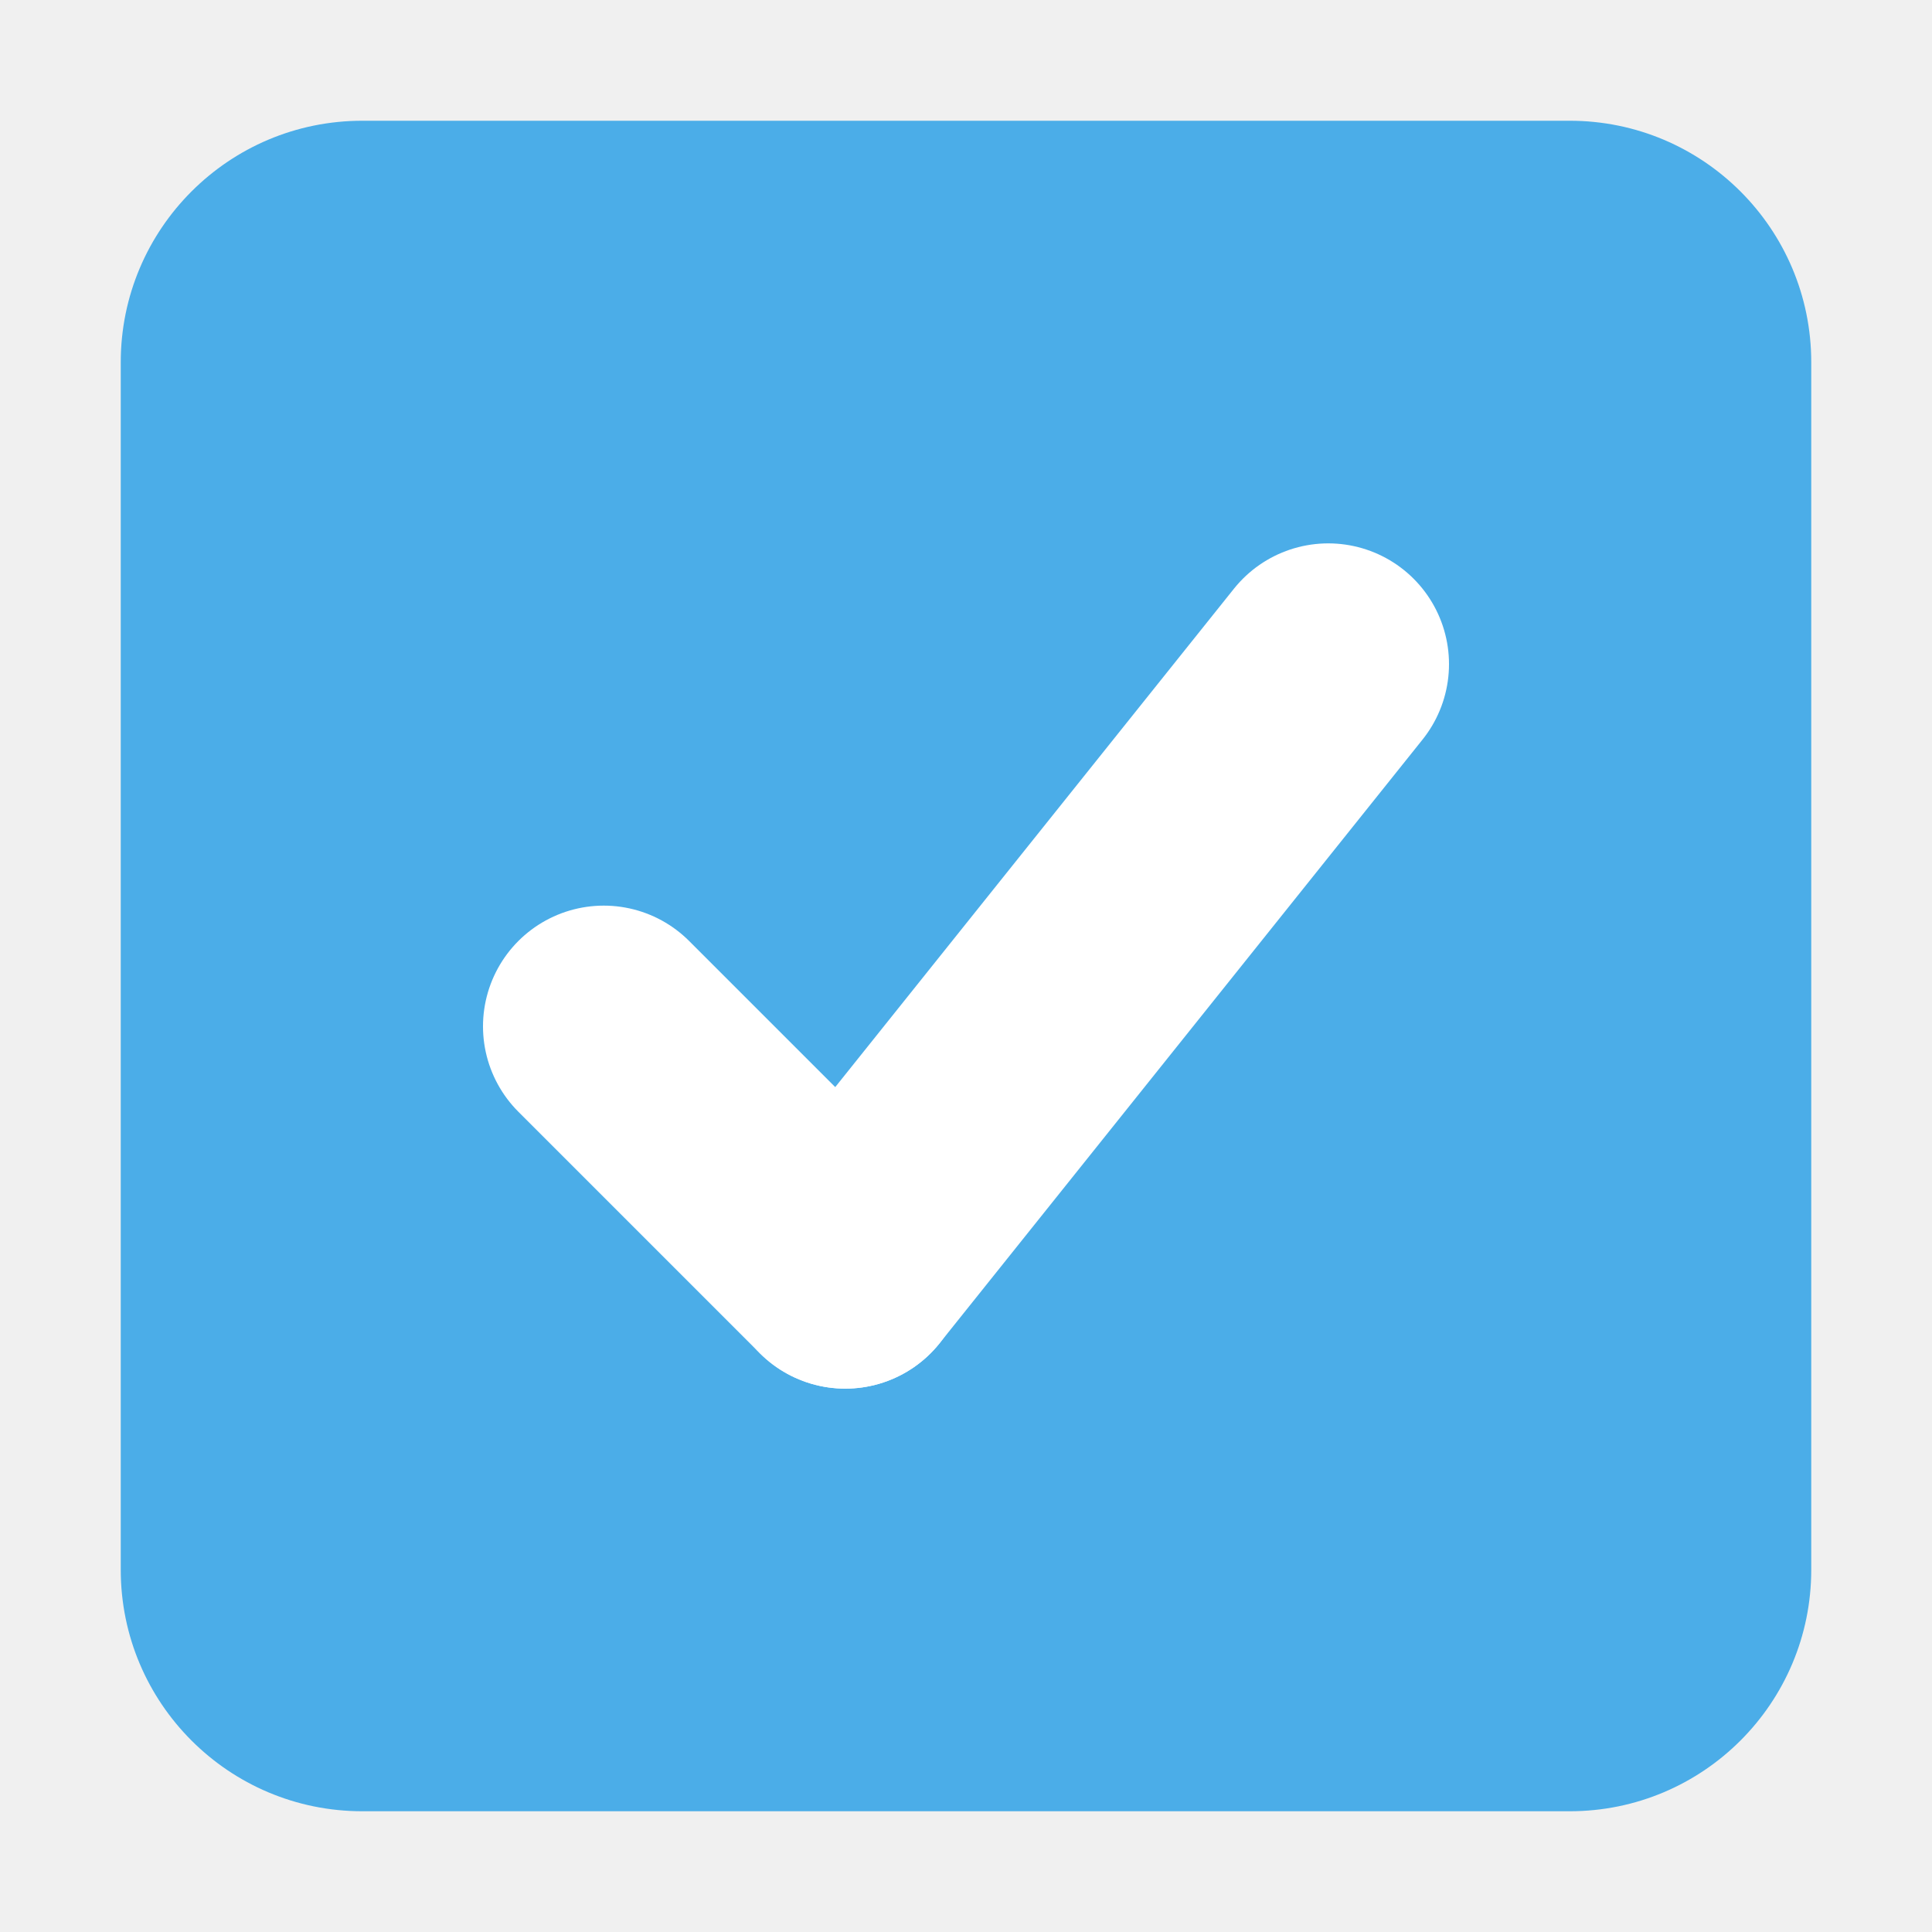
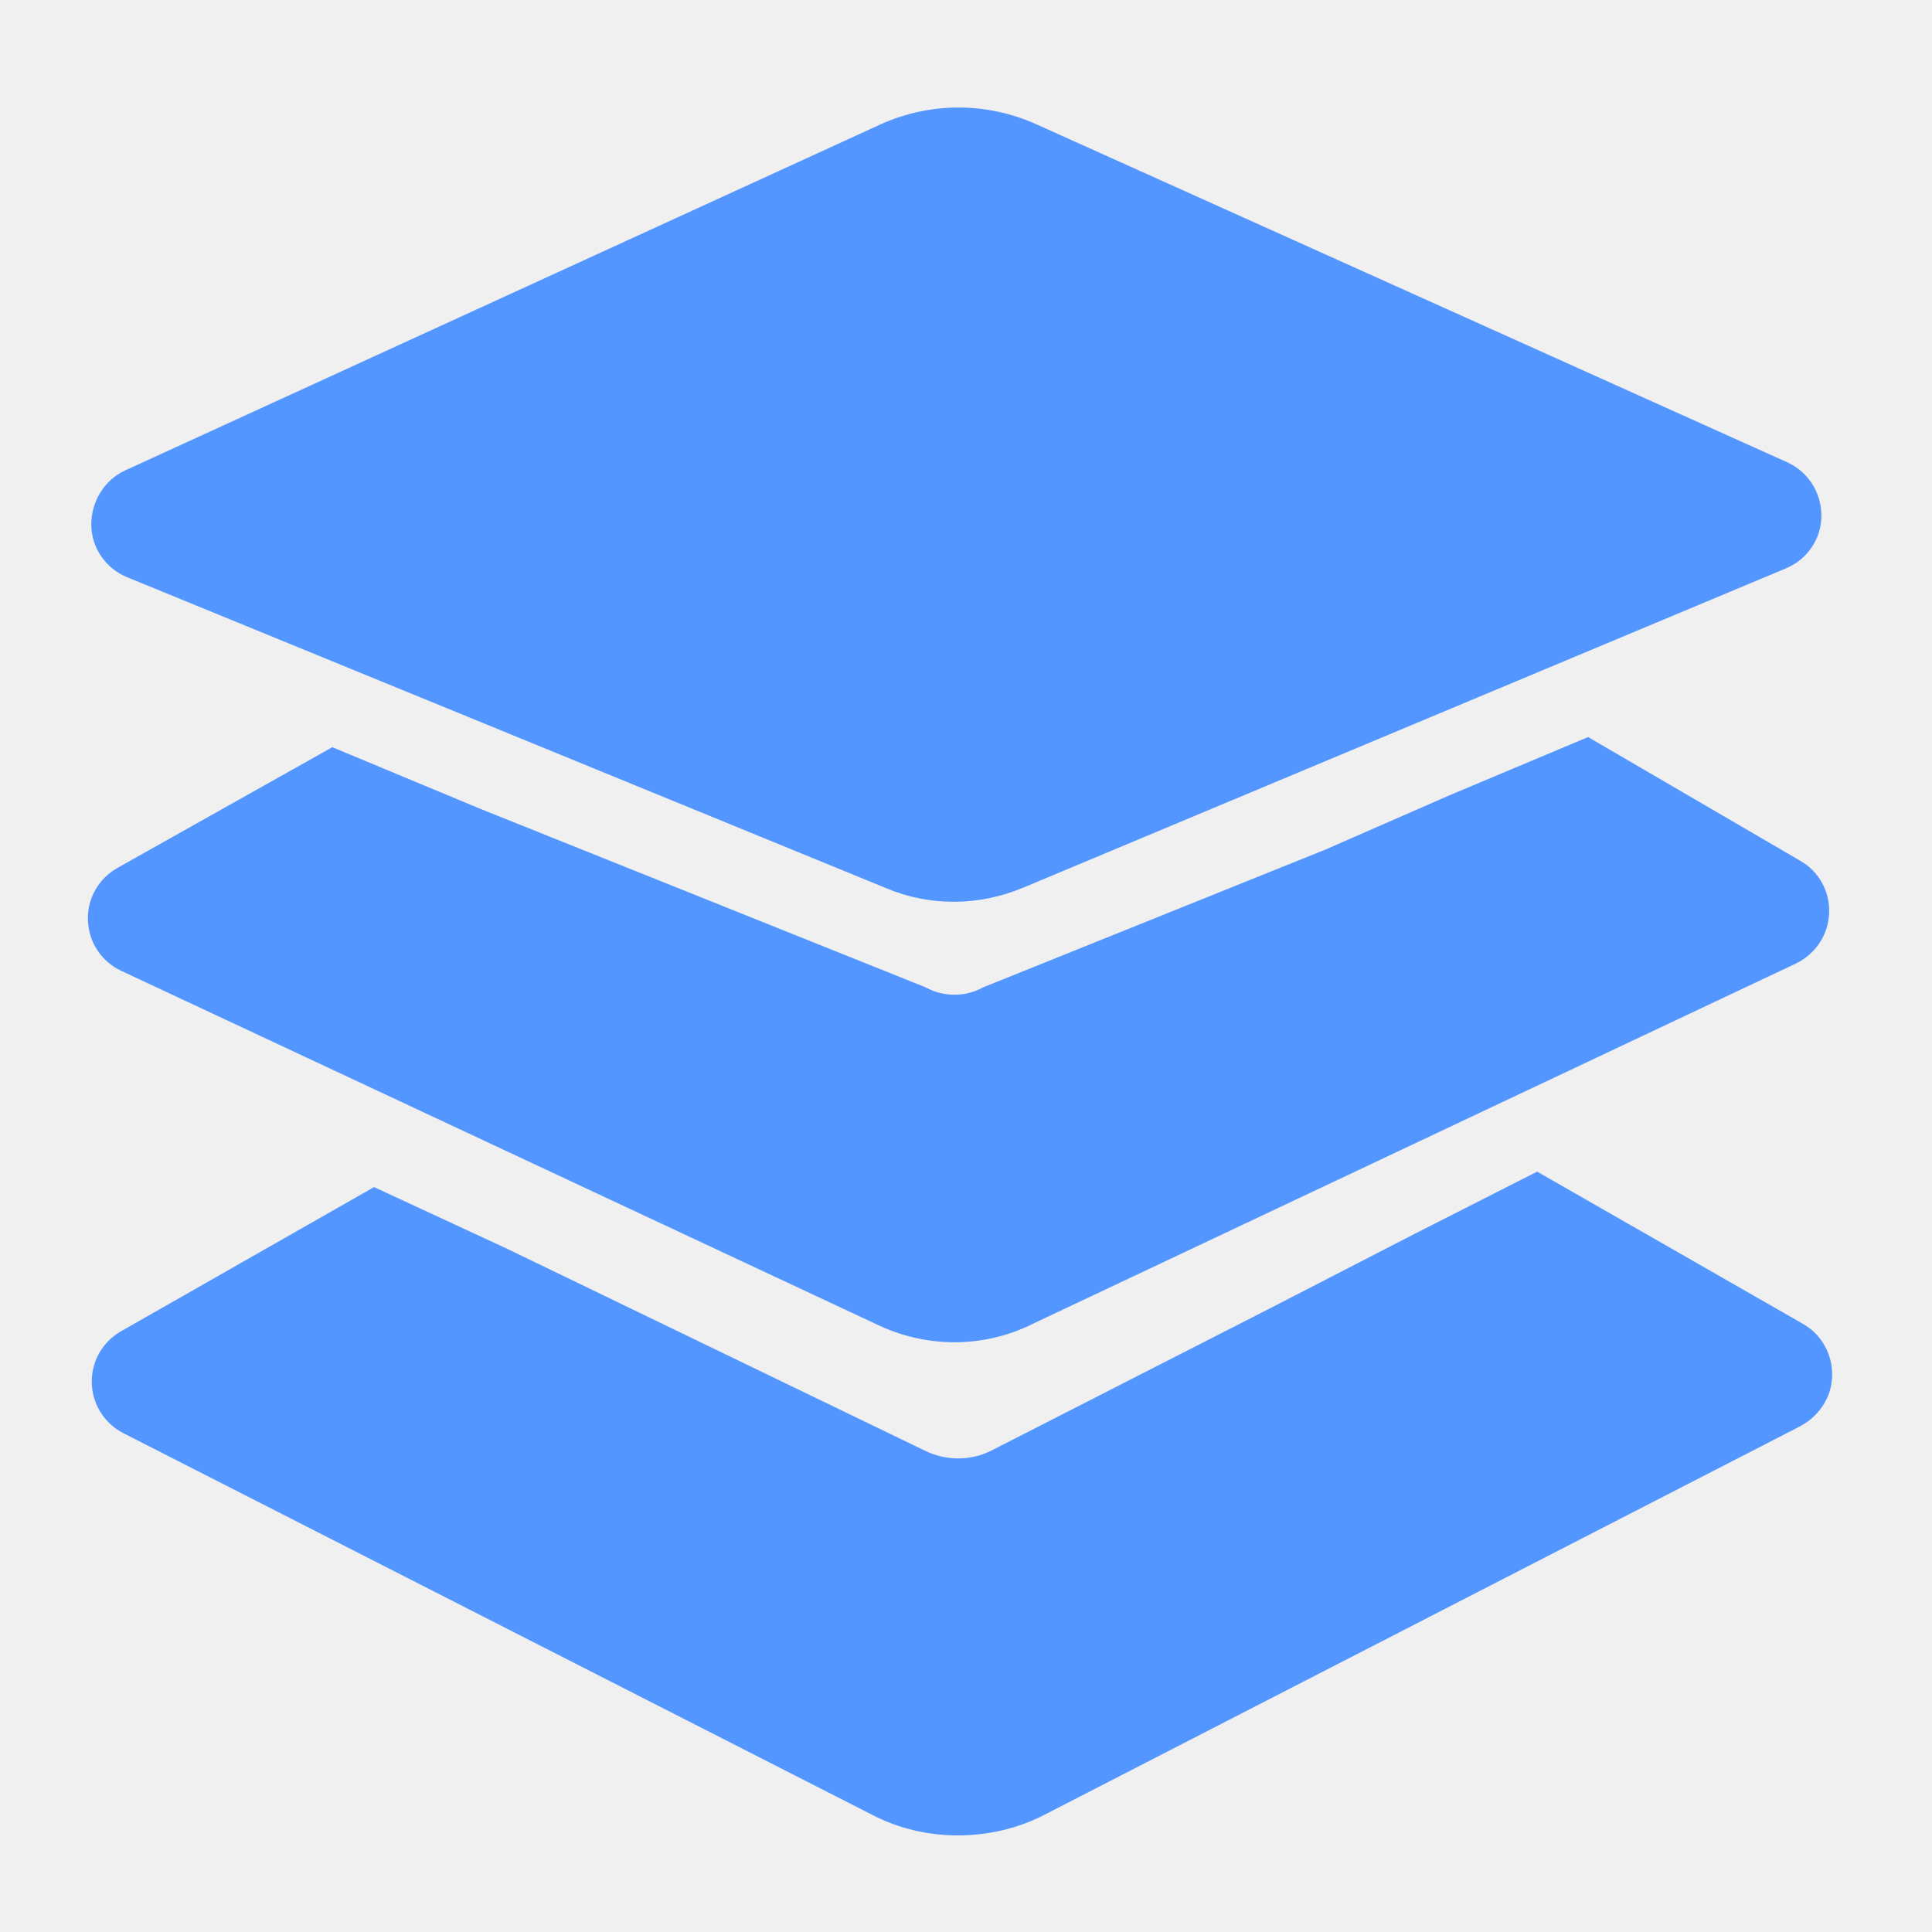
- <svg xmlns="http://www.w3.org/2000/svg" width="16px" height="16px" viewBox="0 0 16 16" version="1.1">
-   <defs />
-   <g id="Page-1" stroke="none" stroke-width="1" fill="none" fill-rule="evenodd">
-     <g id="task">
-       <g id="Task" transform="translate(1, 1)">
-         <rect id="Rectangle-36" fill="#4BADE8" x="0" y="0" width="14" height="14" rx="2" />
-         <g id="Page-1" transform="translate(4, 4.5)" stroke="#FFFFFF" stroke-width="2" stroke-linecap="round">
-           <path d="M2,5 L6,0" id="Stroke-1" />
-           <path d="M2,5 L0,3" id="Stroke-3" />
-         </g>
-       </g>
-     </g>
-   </g>
+ <svg xmlns="http://www.w3.org/2000/svg" t="1679649564334" class="icon" viewBox="0 0 1024 1024" version="1.1" p-id="2115" width="16" height="16">
+   <path d="M505.6 477.952c-12.288 0-24.32-2.304-35.84-7.168L67.328 305.92c-11.264-4.608-18.944-15.616-18.944-27.904s6.912-23.552 17.92-28.672l400.128-183.296c26.368-12.032 56.32-12.032 82.688-0.256l398.08 179.2c11.264 5.12 18.176 16.128 18.176 28.416s-7.68 23.296-18.944 27.904l-404.224 169.216c-11.776 4.864-24.064 7.424-36.608 7.424z" fill="#5396FF" p-id="2116" />
+   <path d="M490.496 523.264c0.256 0.256 0.512 0.256 1.024 0.512 8.96 4.608 19.712 4.608 28.672 0 0.256-0.256 0.512-0.256 1.024-0.512l181.248-72.96 65.536-28.672 73.728-30.976 112.384 65.536c9.984 5.632 15.872 16.384 15.36 27.904-0.512 11.52-7.168 21.504-17.664 26.624L547.84 701.44c-13.056 6.656-27.648 9.984-41.984 9.984-14.336 0-28.672-3.328-41.728-9.728L64.256 514.56c-10.496-4.864-17.152-15.104-17.664-26.624s5.632-22.272 15.616-27.904l113.92-64 78.08 32.512" fill="#5396FF" p-id="2117" />
+   <path d="M489.984 768.768c11.264 5.632 24.576 5.632 35.584 0l146.944-75.008 77.056-39.68 65.024-33.024h0.256l140.8 80.64c11.264 6.4 17.408 19.456 14.848 32.768-1.792 9.472-8.448 17.408-16.896 21.76l-399.872 205.568c-14.336 7.424-30.208 11.008-46.08 11.008-15.616 0-31.488-3.584-45.568-11.008l-396.8-202.24c-9.984-5.12-16.384-15.36-16.64-26.624-0.256-11.264 5.632-21.76 15.616-27.392l133.888-76.288h0.256l70.144 32.512" fill="#5396FF" p-id="2118" />
</svg>
